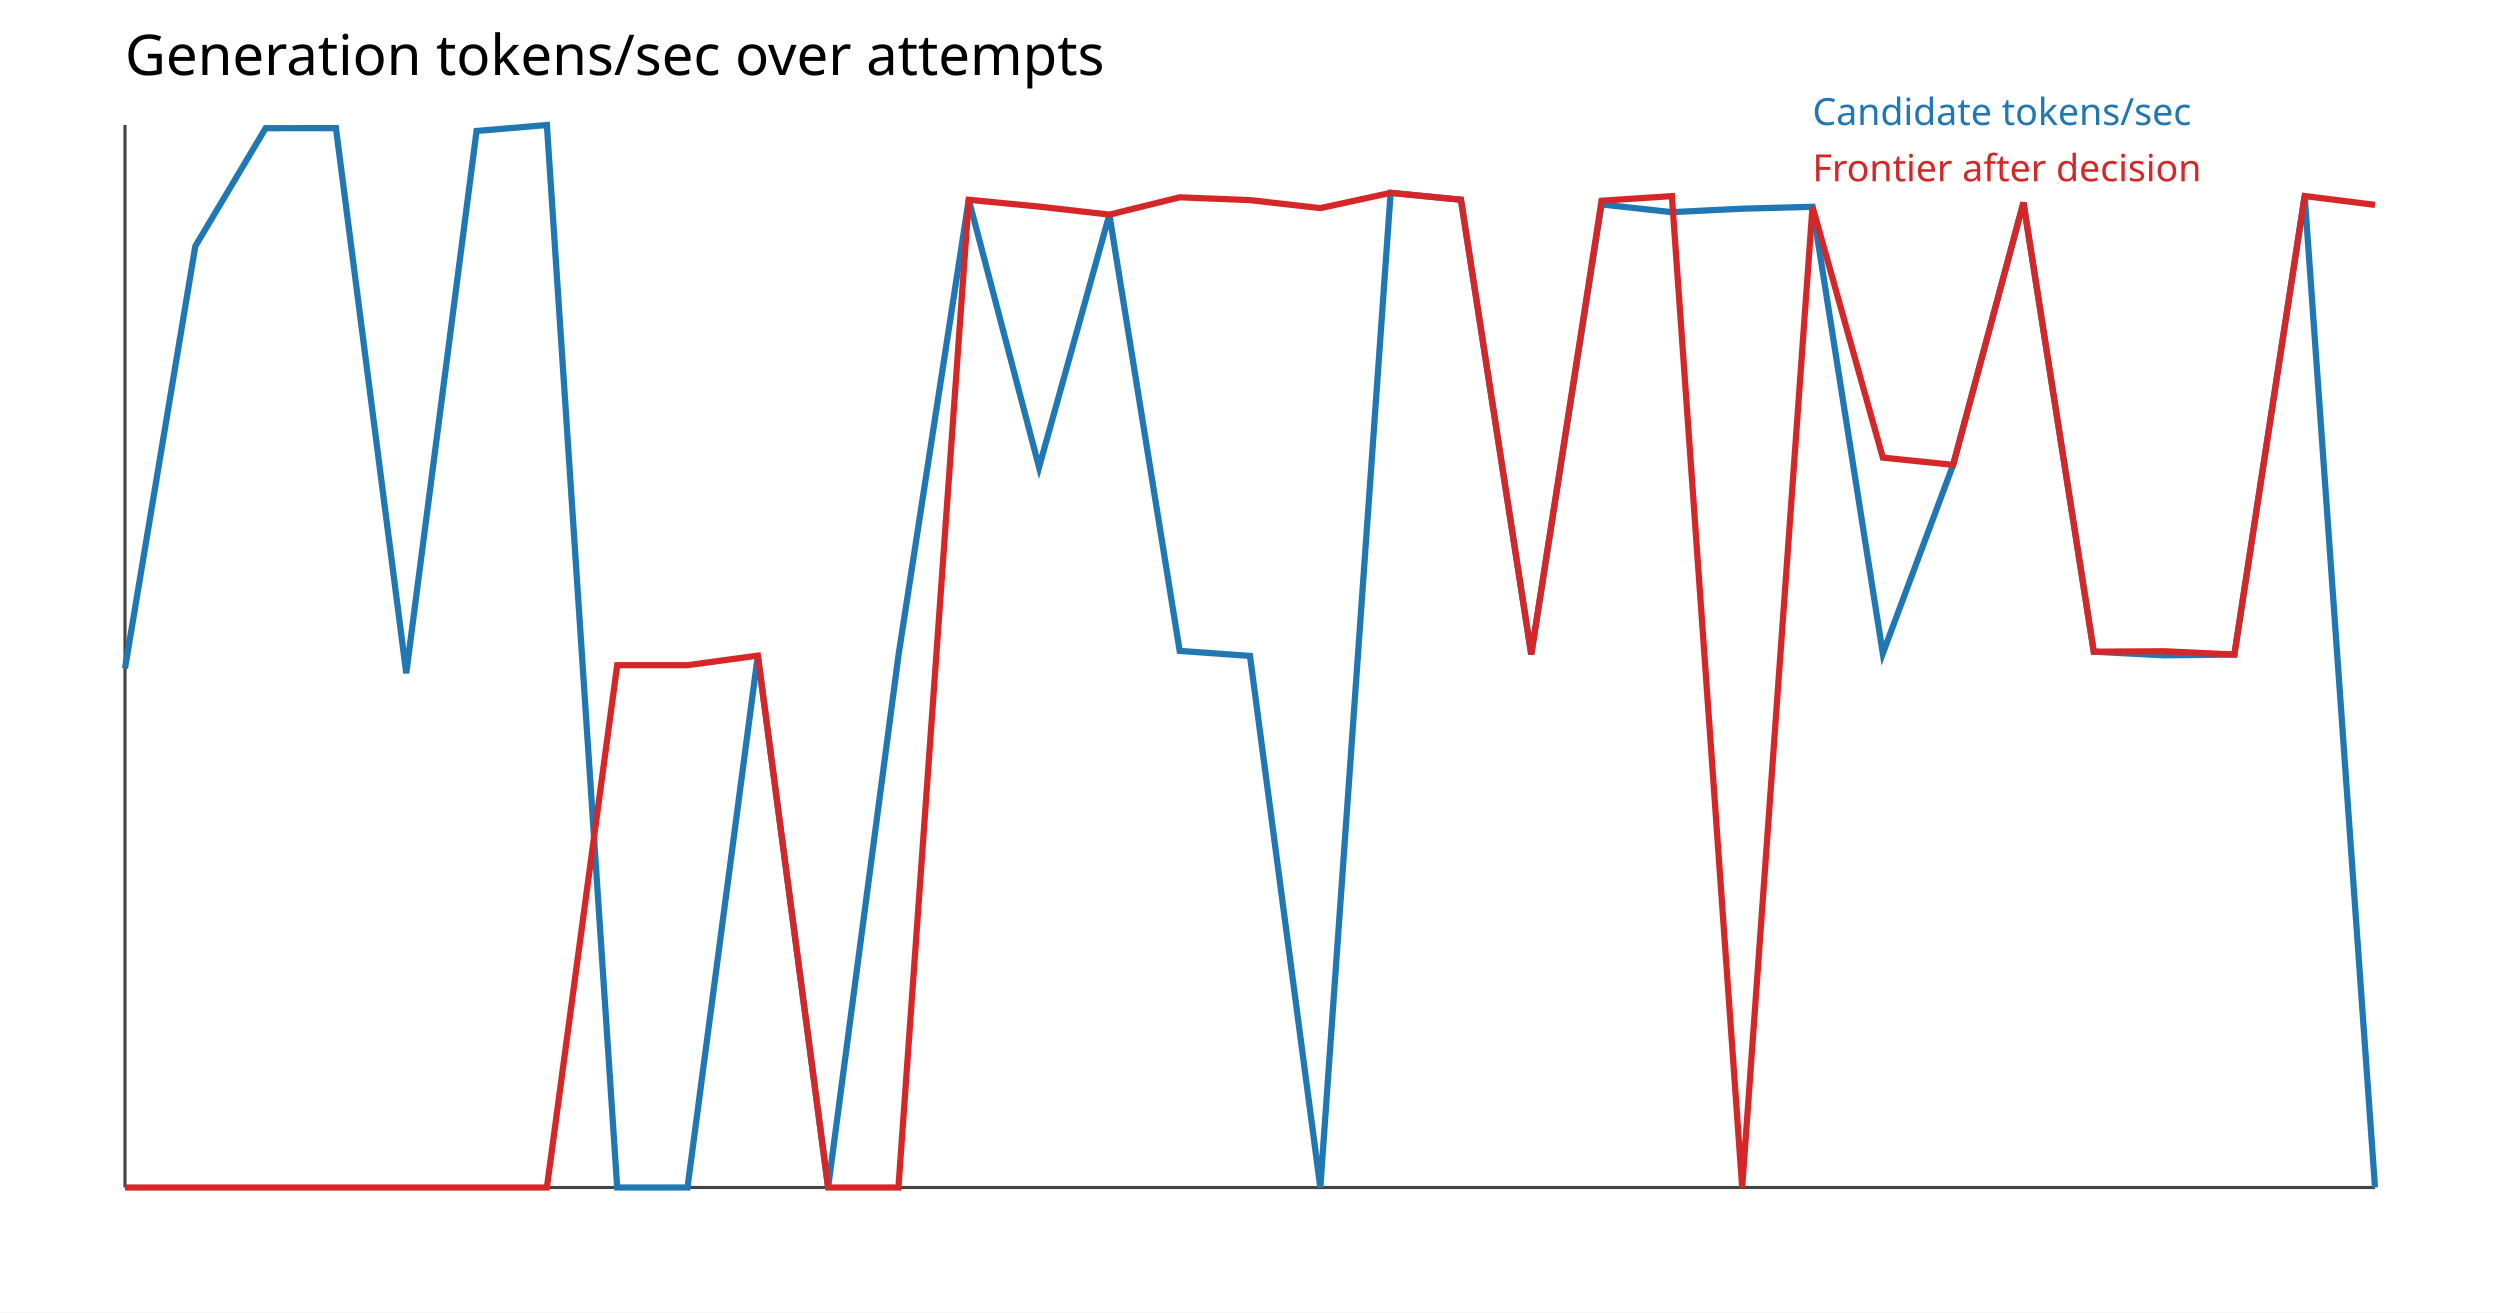
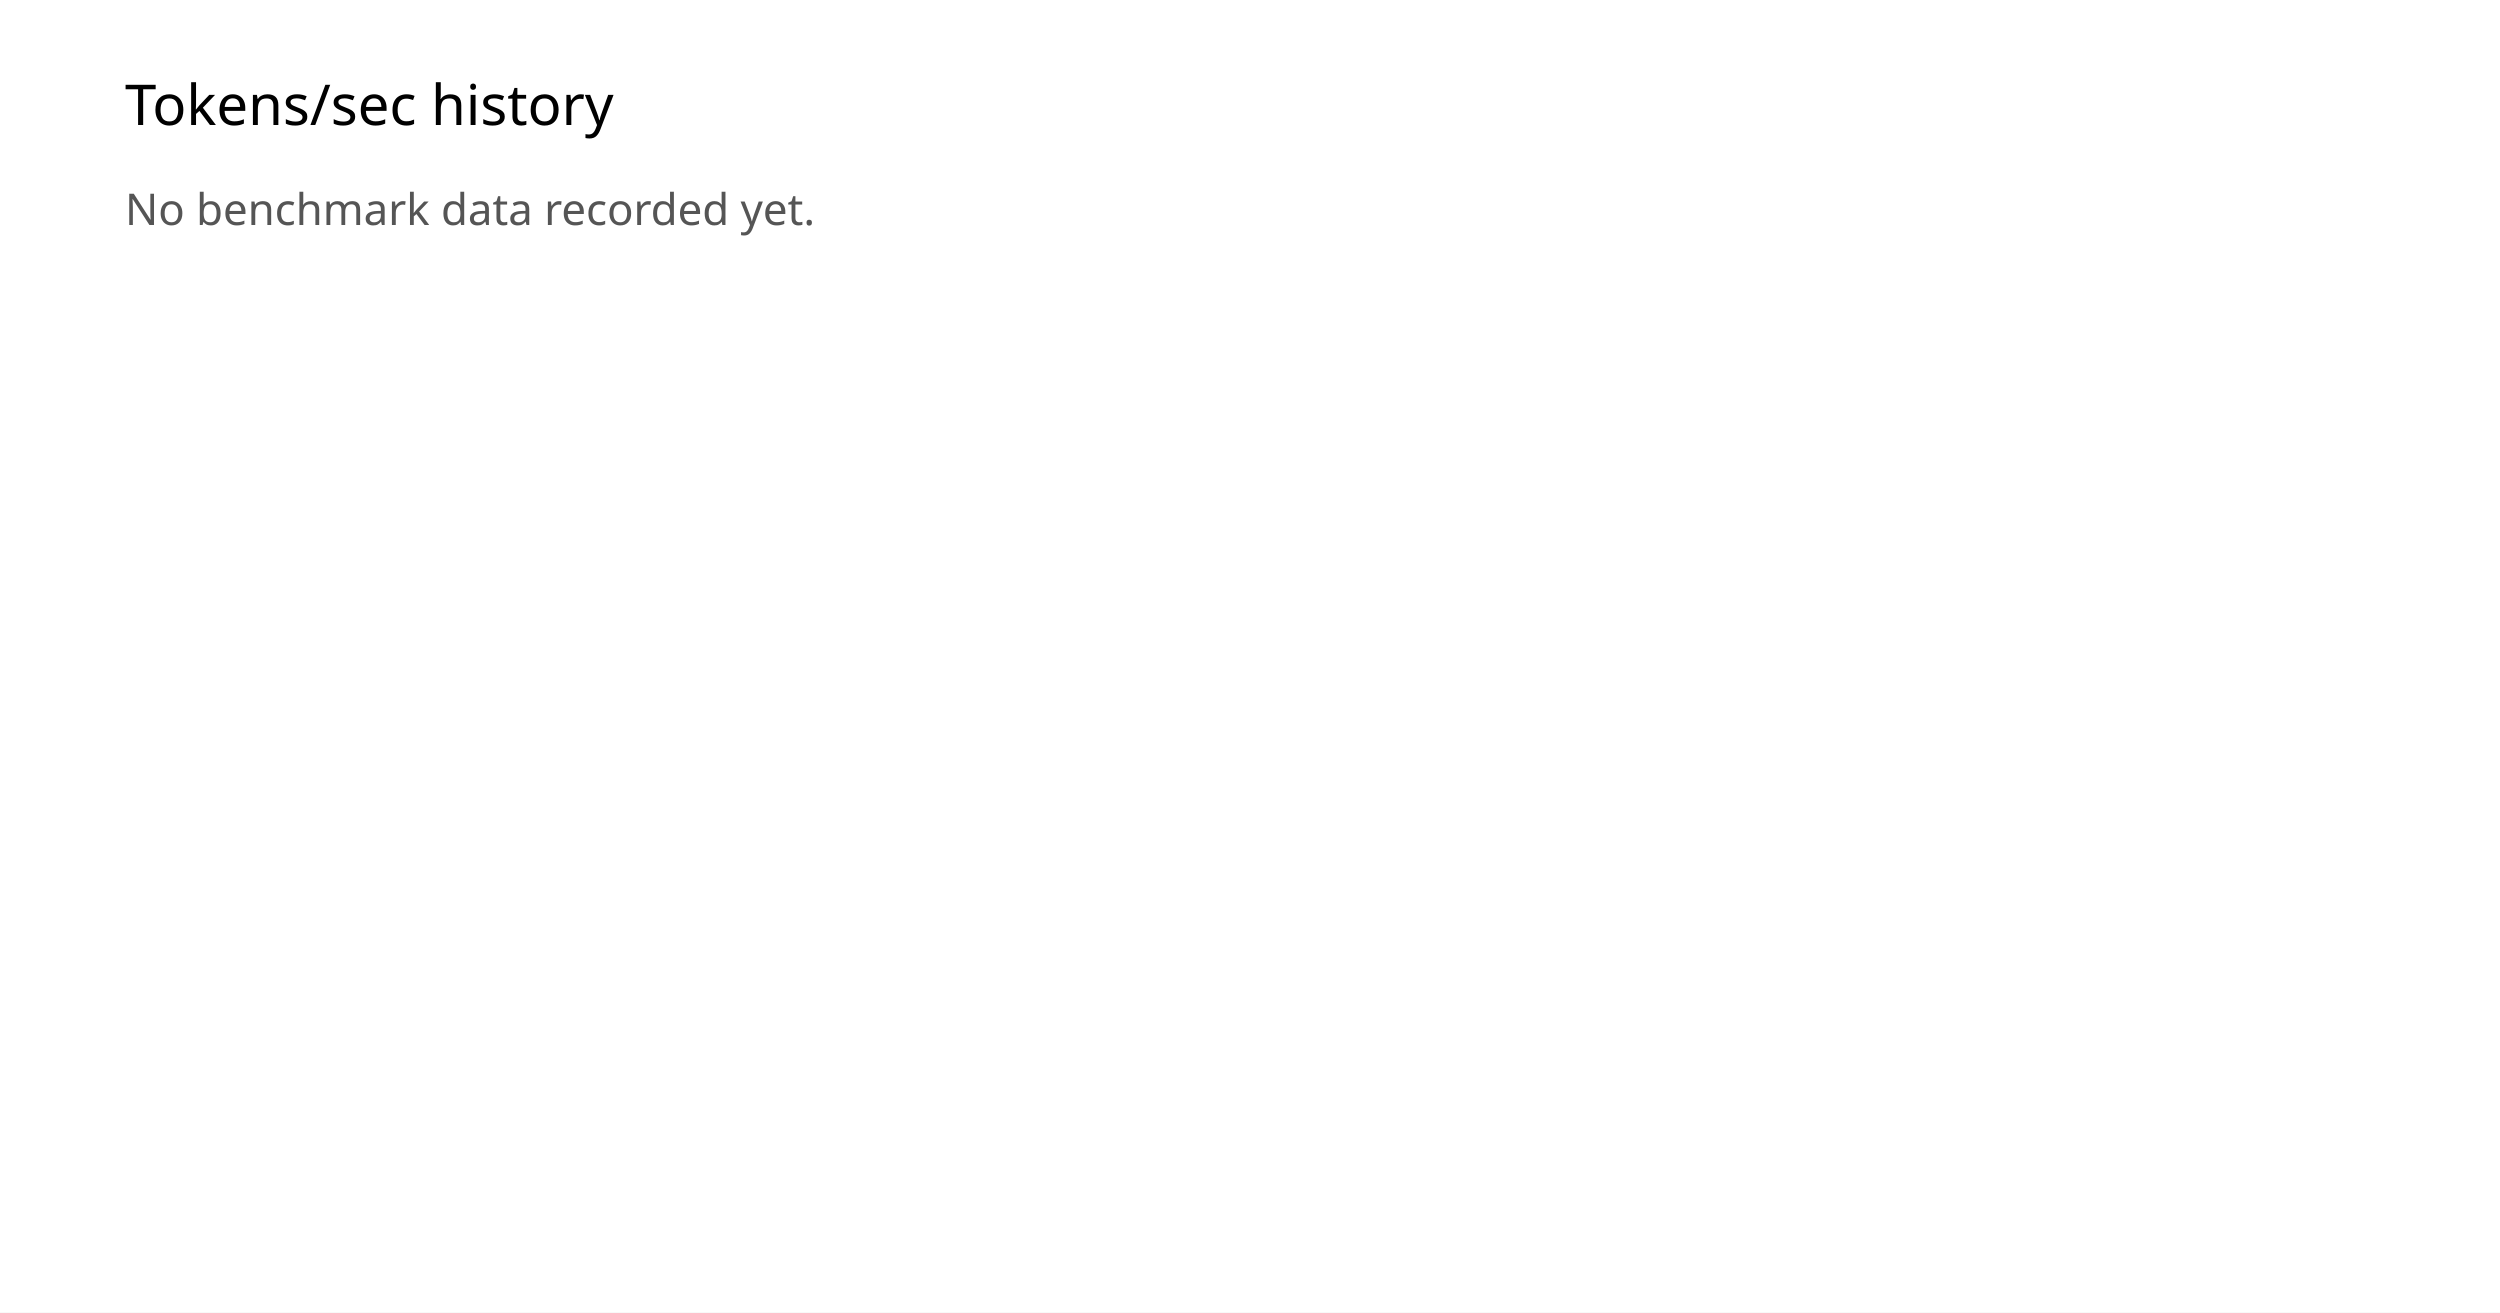
<svg xmlns="http://www.w3.org/2000/svg" width="800" height="420" viewBox="0 0 800 420">
  <rect width="100%" height="100%" fill="white" />
-   <text x="40" y="24" font-family="sans-serif" font-size="18">Generation tokens/sec over attempts</text>
-   <line x1="40" y1="380" x2="760" y2="380" stroke="#444" />
-   <line x1="40" y1="40" x2="40" y2="380" stroke="#444" />
-   <polyline fill="none" stroke="#1f77b4" stroke-width="2" points="40.00,213.89 62.50,78.79 85.00,41.02 107.50,41.00 130.00,215.44 152.50,41.91 175.00,40.00 197.50,380.00 220.00,380.00 242.50,209.80 265.00,380.00 287.50,209.80 310.00,63.93 332.50,149.50 355.00,68.68 377.50,208.29 400.00,209.89 422.50,380.00 445.00,61.71 467.50,63.91 490.00,209.40 512.50,65.42 535.00,67.89 557.50,66.78 580.00,66.17 602.50,209.10 625.00,148.76 647.50,64.82 670.00,208.54 692.50,209.71 715.00,209.46 737.50,62.73 760.00,380.00" />
-   <polyline fill="none" stroke="#d62728" stroke-width="2" points="40.00,380.00 62.50,380.00 85.00,380.00 107.50,380.00 130.00,380.00 152.50,380.00 175.00,380.00 197.50,212.86 220.00,212.86 242.50,209.80 265.00,380.00 287.50,380.00 310.00,63.93 332.50,66.11 355.00,68.68 377.50,63.14 400.00,64.04 422.50,66.60 445.00,61.71 467.50,63.91 490.00,209.40 512.50,64.24 535.00,62.75 557.50,380.00 580.00,66.17 602.50,146.44 625.00,148.76 647.50,64.82 670.00,208.54 692.50,208.40 715.00,209.46 737.50,62.73 760.00,65.56" />
-   <text x="580" y="40" font-family="sans-serif" font-size="12" fill="#1f77b4">Candidate tokens/sec</text>
-   <text x="580" y="58" font-family="sans-serif" font-size="12" fill="#d62728">Frontier after decision</text>
+   <text x="40" y="40" font-family="sans-serif" font-size="18">Tokens/sec history</text>
+   <text x="40" y="72" font-family="sans-serif" font-size="14" fill="#555">No benchmark data recorded yet.</text>
</svg>
